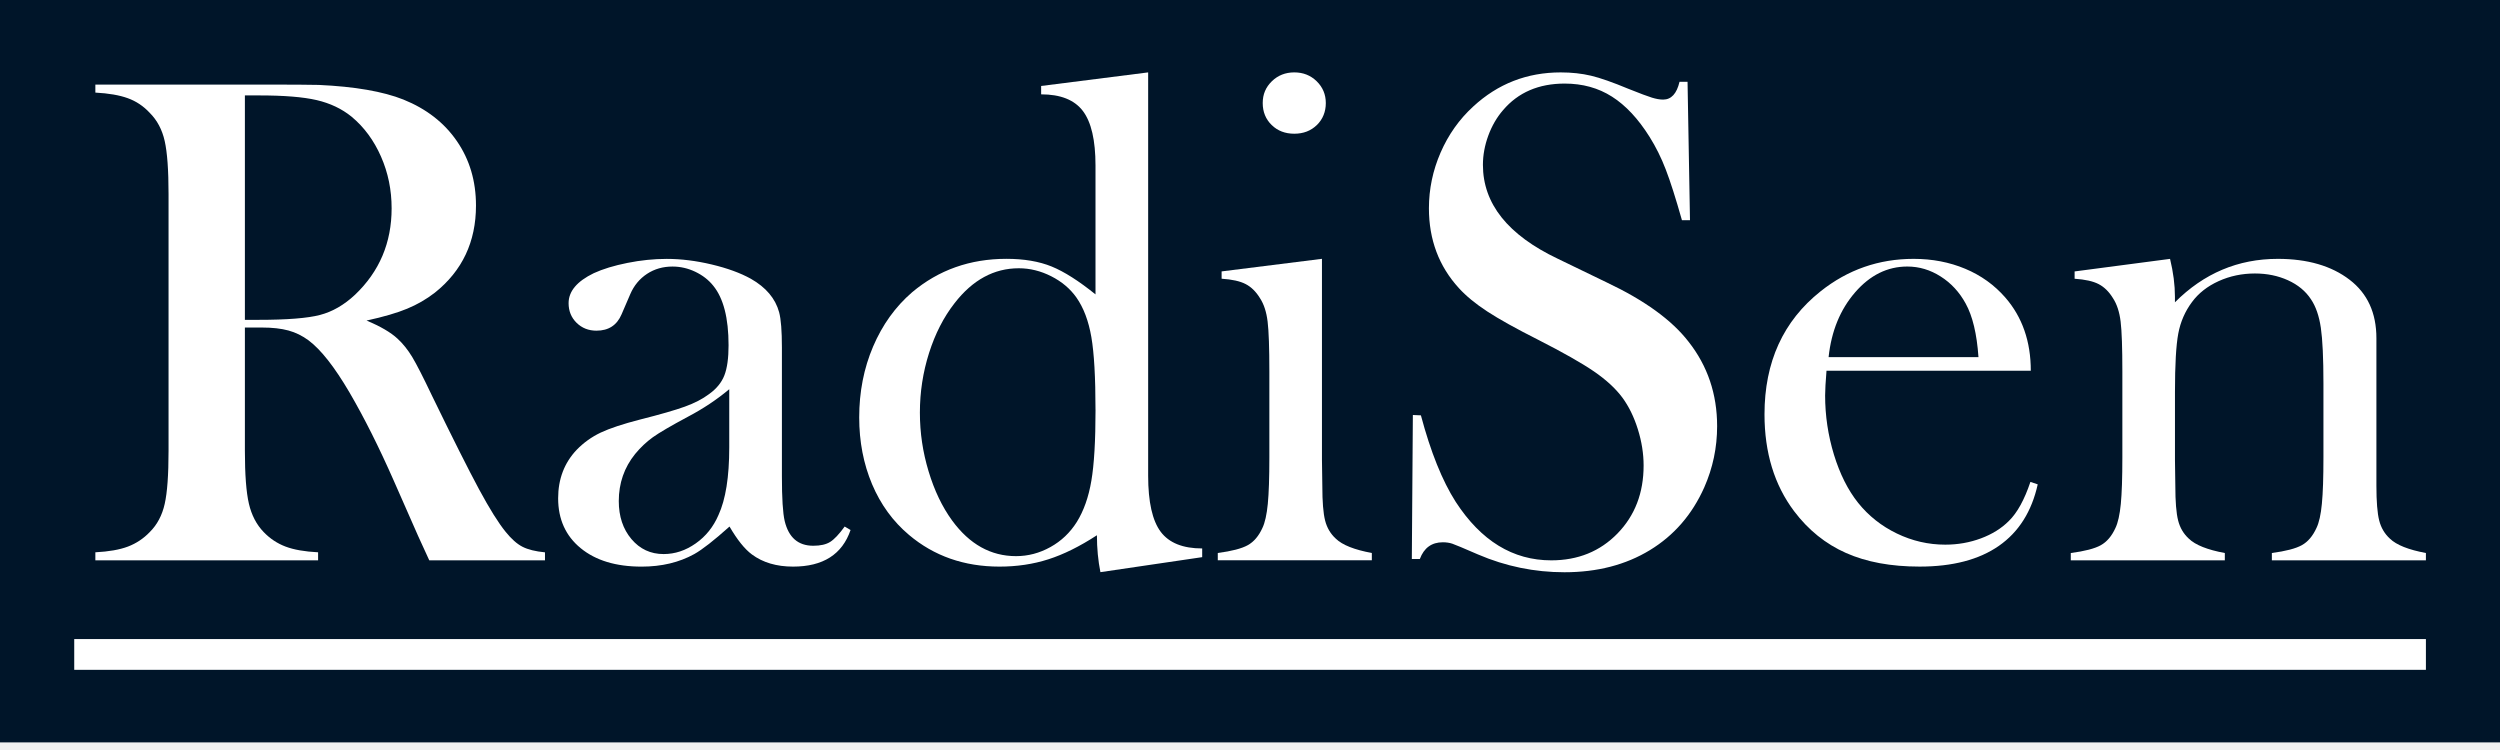
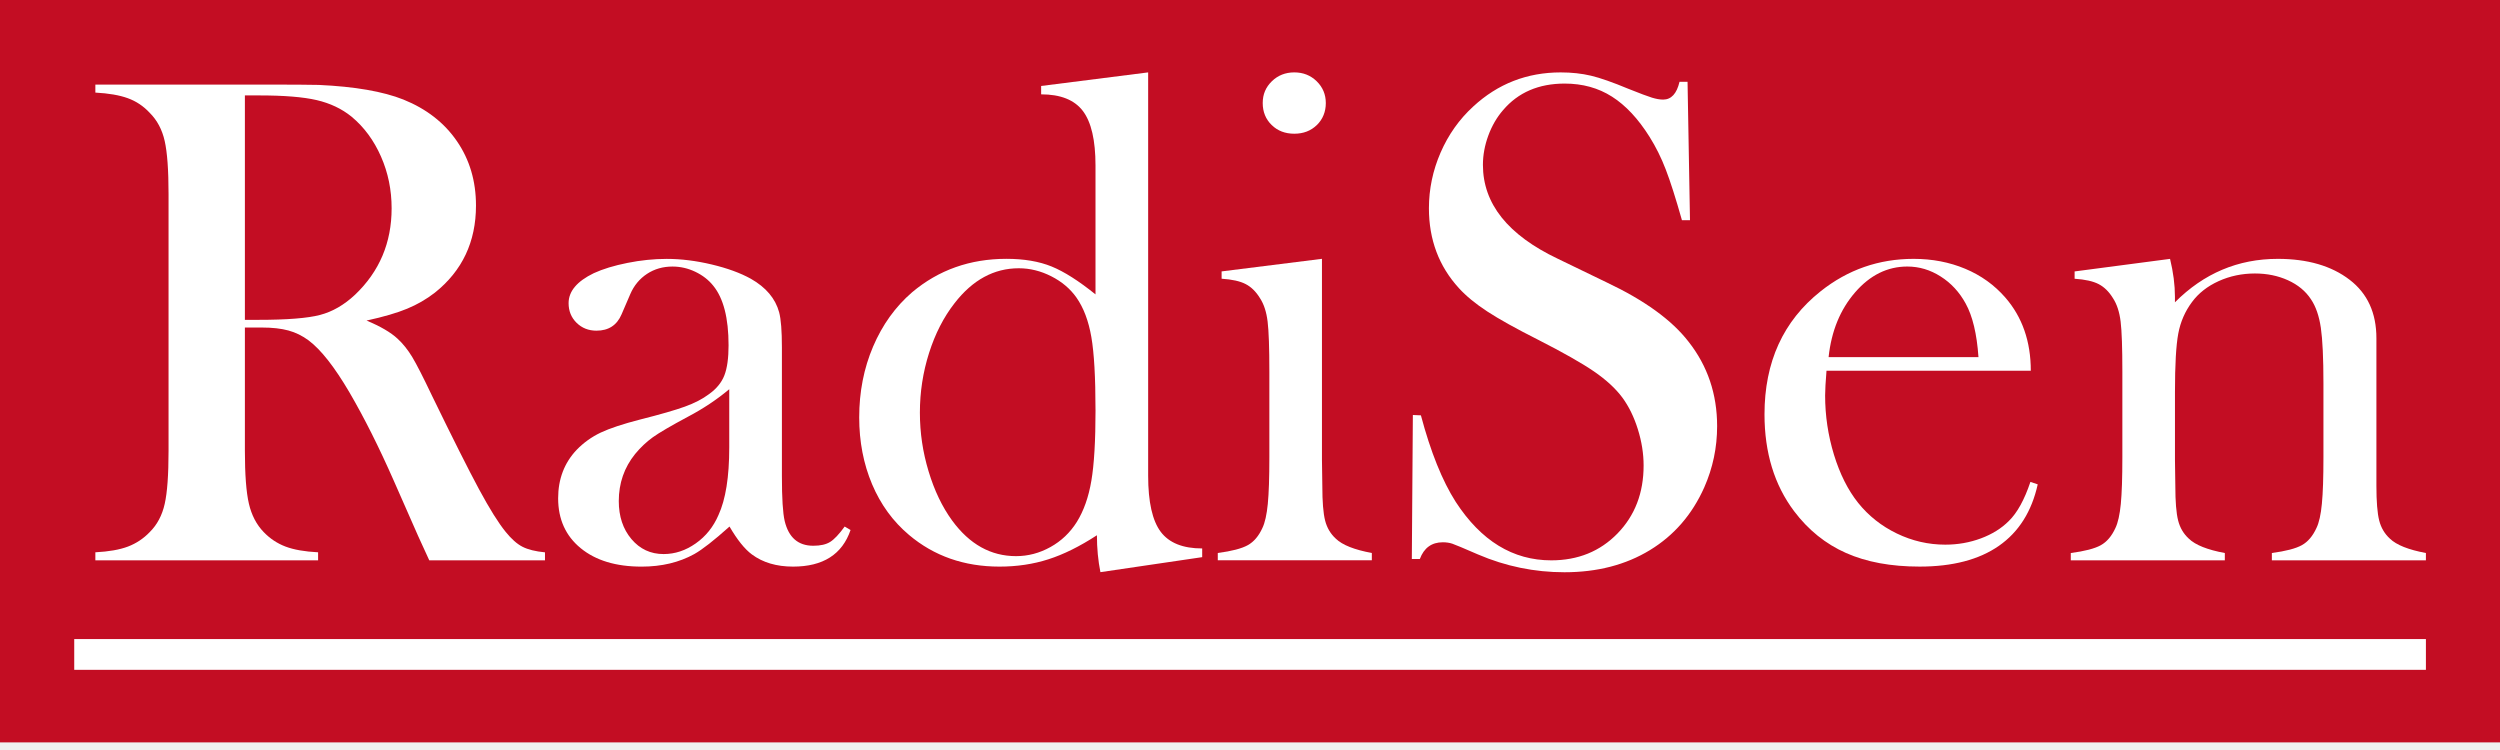
<svg xmlns="http://www.w3.org/2000/svg" width="160" height="48" viewBox="0 0 160 48" fill="none">
-   <path d="M0 0H160V47.513H0V0Z" fill="#001529" />
+   <path d="M0 0H160V47.513H0V0Z" fill="#C30D23" />
  <path d="M15.673 20.96V28.857C15.673 30.374 15.758 31.5 15.93 32.238C16.101 32.973 16.417 33.58 16.879 34.055C17.279 34.472 17.745 34.779 18.272 34.98C18.8 35.181 19.496 35.303 20.358 35.347V35.86H6.103V35.347C6.965 35.303 7.661 35.18 8.189 34.98C8.716 34.779 9.182 34.471 9.582 34.055C10.06 33.579 10.378 32.978 10.541 32.248C10.706 31.519 10.787 30.389 10.787 28.857V12.418C10.787 10.886 10.705 9.756 10.541 9.027C10.378 8.299 10.059 7.697 9.582 7.221C9.182 6.79 8.713 6.477 8.177 6.284C7.642 6.09 6.95 5.971 6.103 5.926V5.413H16.855C18.655 5.413 19.835 5.42 20.401 5.435C22.705 5.54 24.513 5.852 25.822 6.373C27.294 6.968 28.435 7.856 29.245 9.038C30.057 10.22 30.463 11.592 30.463 13.154C30.463 15.474 29.585 17.333 27.831 18.731C27.294 19.148 26.703 19.49 26.057 19.757C25.411 20.026 24.543 20.279 23.458 20.516C24.352 20.888 25.011 21.274 25.444 21.677C25.785 21.989 26.098 22.38 26.382 22.848C26.663 23.316 27.087 24.145 27.652 25.334C28.975 28.055 29.976 30.045 30.652 31.302C31.329 32.558 31.898 33.469 32.359 34.035C32.73 34.496 33.09 34.815 33.44 34.993C33.789 35.172 34.27 35.291 34.879 35.35V35.863H27.474C27.101 35.044 26.864 34.524 26.759 34.301L25.197 30.754C24.26 28.628 23.317 26.746 22.364 25.111C21.412 23.489 20.543 22.381 19.753 21.787C19.353 21.49 18.92 21.277 18.46 21.152C17.998 21.026 17.434 20.962 16.765 20.962H15.672L15.673 20.96ZM15.673 20.47H16.521C18.365 20.47 19.685 20.366 20.479 20.157C21.275 19.95 22.022 19.518 22.722 18.864C24.284 17.377 25.064 15.533 25.064 13.332C25.064 12.157 24.839 11.054 24.384 10.021C23.93 8.987 23.303 8.135 22.5 7.467C21.875 6.961 21.131 6.608 20.269 6.407C19.405 6.206 18.178 6.107 16.588 6.107H15.673V20.471V20.47Z" fill="white" />
  <path d="M54.057 33.697L54.436 33.921C53.901 35.483 52.674 36.263 50.756 36.263C49.699 36.263 48.82 36.003 48.12 35.483C47.658 35.141 47.182 34.545 46.689 33.699C45.691 34.592 44.939 35.179 44.433 35.461C43.464 35.997 42.34 36.264 41.061 36.264C39.422 36.264 38.123 35.87 37.162 35.082C36.201 34.294 35.721 33.231 35.721 31.892C35.721 30.658 36.116 29.624 36.903 28.792C37.35 28.331 37.862 27.963 38.443 27.687C39.024 27.413 39.863 27.134 40.963 26.851C42.257 26.524 43.212 26.249 43.83 26.025C44.447 25.802 44.963 25.535 45.38 25.222C45.857 24.88 46.184 24.479 46.362 24.018C46.54 23.557 46.628 22.917 46.628 22.099C46.628 20.359 46.303 19.088 45.647 18.285C45.35 17.914 44.966 17.617 44.498 17.393C44.03 17.17 43.543 17.059 43.037 17.059C42.428 17.059 41.885 17.215 41.41 17.527C40.935 17.84 40.576 18.271 40.339 18.821L39.781 20.116C39.483 20.815 38.948 21.163 38.174 21.163C37.668 21.163 37.245 20.996 36.903 20.662C36.562 20.327 36.39 19.907 36.39 19.402C36.39 18.643 36.927 18.004 38 17.484C38.581 17.216 39.298 16.997 40.156 16.826C41.013 16.654 41.849 16.569 42.669 16.569C43.592 16.569 44.553 16.689 45.551 16.927C46.548 17.164 47.383 17.469 48.055 17.841C49.022 18.391 49.625 19.105 49.864 19.983C49.983 20.429 50.042 21.18 50.042 22.236V30.489C50.042 31.887 50.101 32.839 50.22 33.345C50.473 34.401 51.082 34.928 52.049 34.928C52.511 34.928 52.871 34.846 53.13 34.683C53.392 34.519 53.7 34.193 54.057 33.701V33.697ZM46.673 24.909C45.873 25.579 44.99 26.165 44.027 26.671C42.943 27.251 42.195 27.689 41.779 27.986C41.365 28.285 40.987 28.642 40.646 29.058C39.95 29.921 39.602 30.924 39.602 32.07C39.602 33.051 39.872 33.861 40.413 34.502C40.953 35.141 41.639 35.46 42.471 35.46C43.198 35.46 43.881 35.233 44.526 34.779C45.171 34.326 45.656 33.72 45.983 32.962C46.442 31.966 46.672 30.523 46.672 28.635V24.91L46.673 24.909Z" fill="white" />
  <path d="M70.427 36.621C70.278 35.877 70.203 35.09 70.203 34.256C69.105 34.971 68.07 35.483 67.097 35.795C66.123 36.108 65.08 36.263 63.967 36.263C61.71 36.263 59.777 35.587 58.174 34.233C57.15 33.371 56.362 32.289 55.812 30.988C55.264 29.687 54.989 28.263 54.989 26.715C54.989 25.08 55.286 23.566 55.88 22.175C56.474 20.786 57.304 19.629 58.373 18.707C60.067 17.279 62.078 16.565 64.411 16.565C65.539 16.565 66.504 16.729 67.307 17.057C68.108 17.384 69.043 17.979 70.112 18.841V10.594C70.112 8.979 69.844 7.817 69.305 7.104C68.767 6.393 67.876 6.038 66.633 6.038V5.502L73.482 4.633V30.448C73.482 32.125 73.751 33.321 74.285 34.034C74.82 34.746 75.706 35.101 76.94 35.101V35.658L70.427 36.618V36.621ZM70.112 26.225C70.112 24.158 70.025 22.607 69.847 21.573C69.669 20.541 69.351 19.697 68.891 19.042C68.492 18.477 67.954 18.024 67.281 17.682C66.607 17.34 65.915 17.169 65.203 17.169C63.617 17.169 62.248 17.912 61.095 19.4C60.397 20.292 59.853 21.355 59.46 22.589C59.068 23.824 58.873 25.095 58.873 26.403C58.873 27.711 59.059 28.934 59.428 30.161C59.797 31.388 60.3 32.441 60.939 33.317C62.051 34.834 63.412 35.593 65.028 35.593C65.796 35.593 66.53 35.4 67.227 35.012C67.923 34.626 68.485 34.091 68.916 33.406C69.359 32.693 69.672 31.811 69.848 30.764C70.026 29.715 70.114 28.203 70.114 26.224L70.112 26.225Z" fill="white" />
  <path d="M78.181 17.37L84.605 16.565V29.413L84.629 31.102C84.629 32.109 84.688 32.847 84.807 33.314C84.926 33.781 85.156 34.17 85.498 34.48C85.914 34.88 86.681 35.185 87.797 35.391V35.859H77.938V35.391C78.831 35.274 79.469 35.107 79.856 34.892C80.243 34.677 80.556 34.312 80.793 33.794C80.956 33.454 81.071 32.94 81.139 32.252C81.206 31.564 81.239 30.569 81.239 29.267V23.785C81.239 22.262 81.202 21.192 81.127 20.578C81.052 19.964 80.89 19.465 80.637 19.08C80.384 18.666 80.08 18.366 79.722 18.181C79.366 17.995 78.853 17.881 78.183 17.838V17.37H78.181ZM82.834 8.558C82.25 8.558 81.769 8.373 81.386 8.001C81.006 7.629 80.814 7.161 80.814 6.596C80.814 6.031 81.008 5.582 81.398 5.201C81.787 4.823 82.265 4.633 82.834 4.633C83.403 4.633 83.879 4.821 84.268 5.201C84.656 5.58 84.852 6.046 84.852 6.596C84.852 7.146 84.662 7.629 84.28 8.001C83.897 8.373 83.416 8.558 82.834 8.558Z" fill="white" />
  <path d="M90.357 35.773L90.423 26.56L90.938 26.582C91.562 28.927 92.306 30.774 93.168 32.123C94.79 34.616 96.826 35.862 99.28 35.862C100.989 35.862 102.402 35.289 103.518 34.144C104.633 32.999 105.191 31.549 105.191 29.794C105.191 29.036 105.069 28.263 104.823 27.474C104.577 26.686 104.246 26.01 103.83 25.444C103.399 24.864 102.793 24.306 102.013 23.771C101.232 23.236 100.039 22.559 98.433 21.741C97.019 21.027 95.938 20.426 95.186 19.934C94.436 19.444 93.83 18.946 93.369 18.44C92.091 17.042 91.451 15.34 91.451 13.332C91.451 12.098 91.7 10.909 92.198 9.763C92.697 8.618 93.391 7.637 94.284 6.819C95.86 5.362 97.726 4.634 99.883 4.634C100.583 4.634 101.229 4.704 101.823 4.845C102.419 4.986 103.212 5.266 104.21 5.681C104.954 5.98 105.46 6.168 105.726 6.25C105.994 6.332 106.232 6.374 106.441 6.374C106.96 6.374 107.31 5.995 107.489 5.236H108.003L108.159 14.092H107.644C107.244 12.679 106.899 11.598 106.608 10.846C106.32 10.095 105.974 9.4 105.573 8.76C104.846 7.601 104.044 6.742 103.167 6.185C102.292 5.627 101.283 5.349 100.14 5.349C98.477 5.349 97.164 5.914 96.198 7.046C95.798 7.507 95.482 8.051 95.252 8.676C95.022 9.302 94.907 9.927 94.907 10.551C94.907 13.038 96.505 15.04 99.697 16.559L102.836 18.078C105.257 19.224 107.002 20.489 108.071 21.874C109.288 23.422 109.896 25.224 109.896 27.277C109.896 28.643 109.622 29.947 109.072 31.194C108.298 32.93 107.138 34.269 105.59 35.211C104.044 36.151 102.223 36.624 100.125 36.624C98.207 36.624 96.365 36.245 94.594 35.486C93.672 35.085 93.122 34.854 92.944 34.795C92.764 34.736 92.564 34.706 92.341 34.706C91.626 34.706 91.136 35.063 90.869 35.777H90.355L90.357 35.773Z" fill="white" />
  <path d="M116.896 23.727C116.837 24.456 116.808 24.983 116.808 25.31C116.808 26.605 116.997 27.868 117.374 29.103C117.753 30.337 118.268 31.363 118.92 32.181C119.588 33.014 120.412 33.668 121.398 34.144C122.384 34.62 123.417 34.858 124.499 34.858C125.3 34.858 126.059 34.724 126.779 34.456C127.496 34.189 128.094 33.817 128.568 33.341C129.102 32.821 129.561 31.987 129.946 30.843L130.414 30.999C130.029 32.739 129.198 34.051 127.928 34.935C126.657 35.82 124.964 36.262 122.853 36.262C121.024 36.262 119.455 35.972 118.147 35.392C116.838 34.813 115.73 33.919 114.823 32.716C113.558 31.035 112.928 28.969 112.928 26.516C112.928 23.17 114.124 20.545 116.52 18.642C118.26 17.258 120.243 16.567 122.475 16.567C123.666 16.567 124.766 16.779 125.776 17.202C126.788 17.626 127.641 18.24 128.341 19.043C129.427 20.293 129.971 21.854 129.971 23.728H116.899L116.896 23.727ZM126.622 22.857C126.519 21.37 126.246 20.225 125.8 19.422C125.401 18.693 124.869 18.117 124.201 17.694C123.536 17.27 122.825 17.058 122.069 17.058C120.796 17.058 119.683 17.608 118.728 18.709C117.774 19.811 117.207 21.192 117.03 22.858H126.622V22.857Z" fill="white" />
  <path d="M138.883 16.567C139.093 17.434 139.196 18.241 139.196 18.989V19.347C141.041 17.494 143.234 16.567 145.778 16.567C147.681 16.567 149.213 17.013 150.373 17.903C151.519 18.779 152.09 20.028 152.09 21.646V31.093C152.09 32.102 152.15 32.841 152.268 33.309C152.387 33.777 152.618 34.167 152.96 34.479C153.378 34.879 154.143 35.185 155.258 35.392V35.86H145.399V35.392C146.292 35.274 146.93 35.106 147.318 34.891C147.705 34.676 148.017 34.309 148.255 33.789C148.42 33.447 148.535 32.931 148.6 32.241C148.668 31.55 148.7 30.559 148.7 29.267V24.543C148.7 22.924 148.644 21.736 148.534 20.978C148.422 20.22 148.212 19.612 147.9 19.151C147.559 18.632 147.069 18.227 146.431 17.937C145.794 17.648 145.089 17.503 144.317 17.503C143.487 17.503 142.711 17.666 141.991 17.993C141.272 18.32 140.705 18.765 140.289 19.329C139.845 19.923 139.55 20.596 139.41 21.346C139.269 22.097 139.198 23.34 139.198 25.077V29.444L139.221 31.093C139.221 32.102 139.281 32.841 139.4 33.31C139.518 33.778 139.749 34.168 140.091 34.48C140.507 34.88 141.274 35.186 142.389 35.394V35.862H132.53V35.394C133.424 35.276 134.061 35.11 134.449 34.895C134.836 34.68 135.148 34.314 135.386 33.796C135.549 33.456 135.664 32.942 135.732 32.254C135.798 31.566 135.831 30.571 135.831 29.269V23.787C135.831 22.265 135.795 21.194 135.72 20.58C135.645 19.966 135.482 19.467 135.229 19.082C134.976 18.668 134.672 18.369 134.314 18.183C133.958 17.998 133.445 17.884 132.775 17.84V17.372L138.885 16.568L138.883 16.567Z" fill="white" />
  <path d="M155.258 40.9H4.751V42.869H155.258V40.9Z" fill="white" />
</svg>
